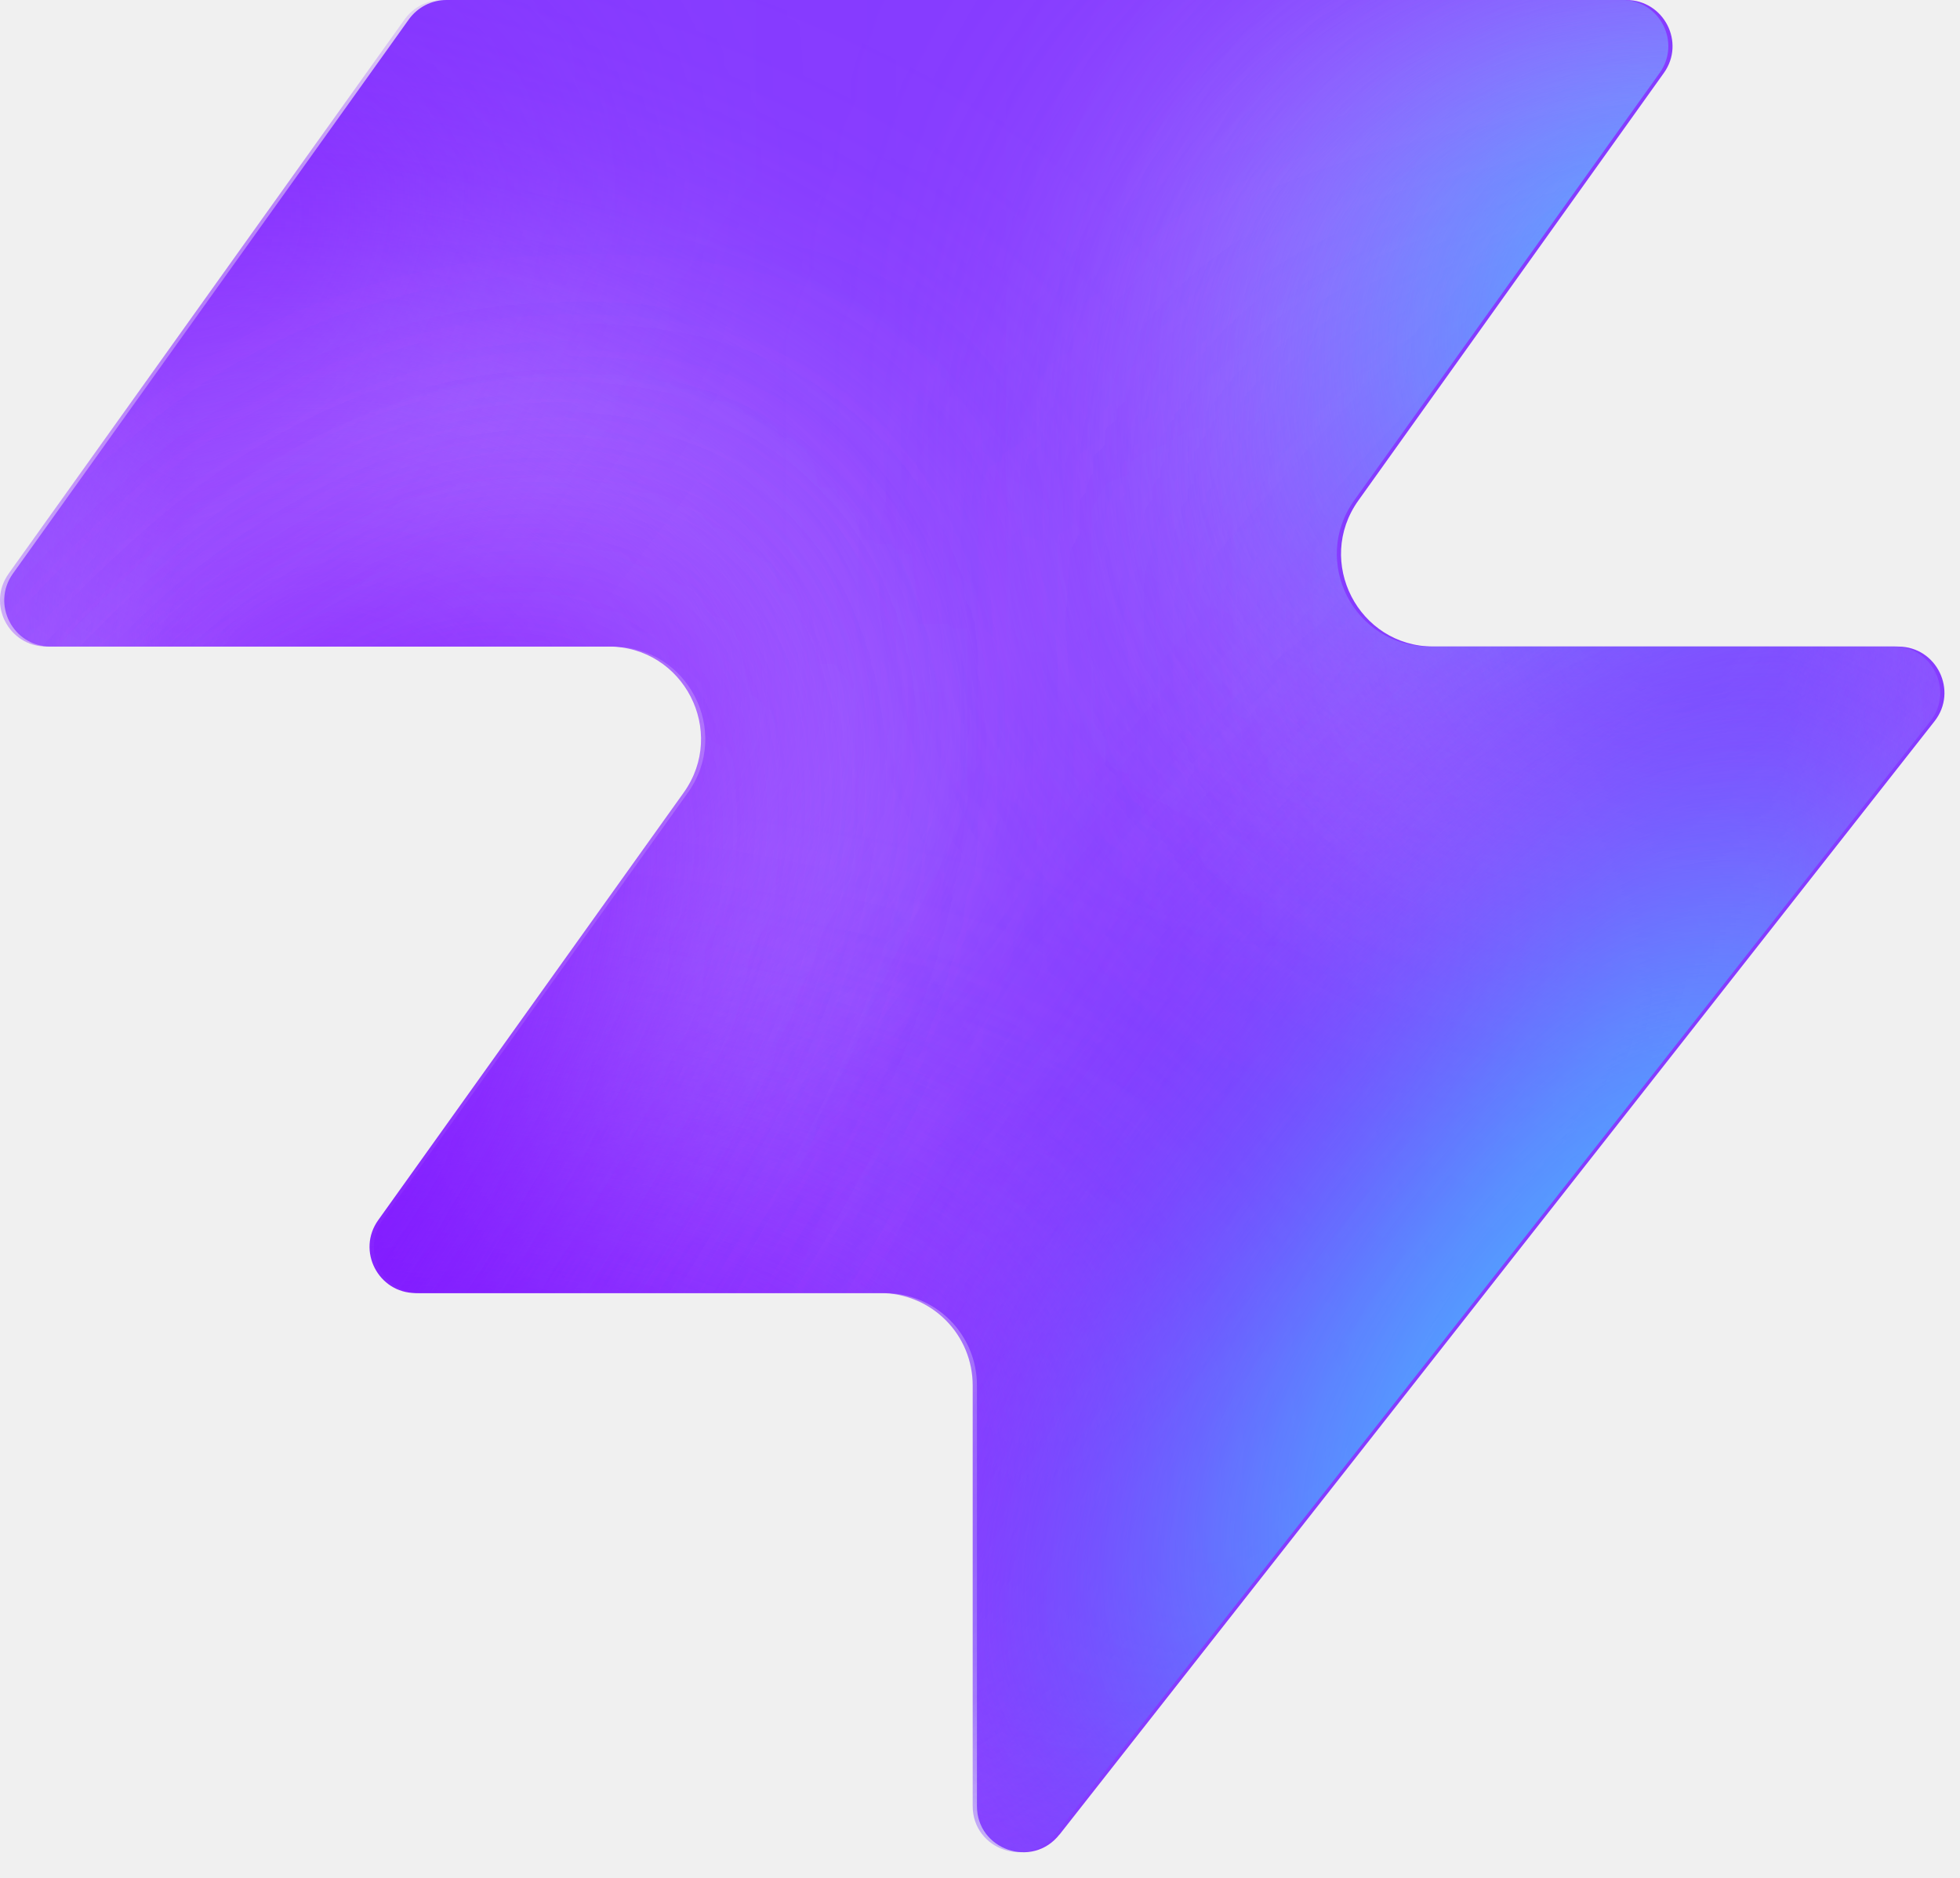
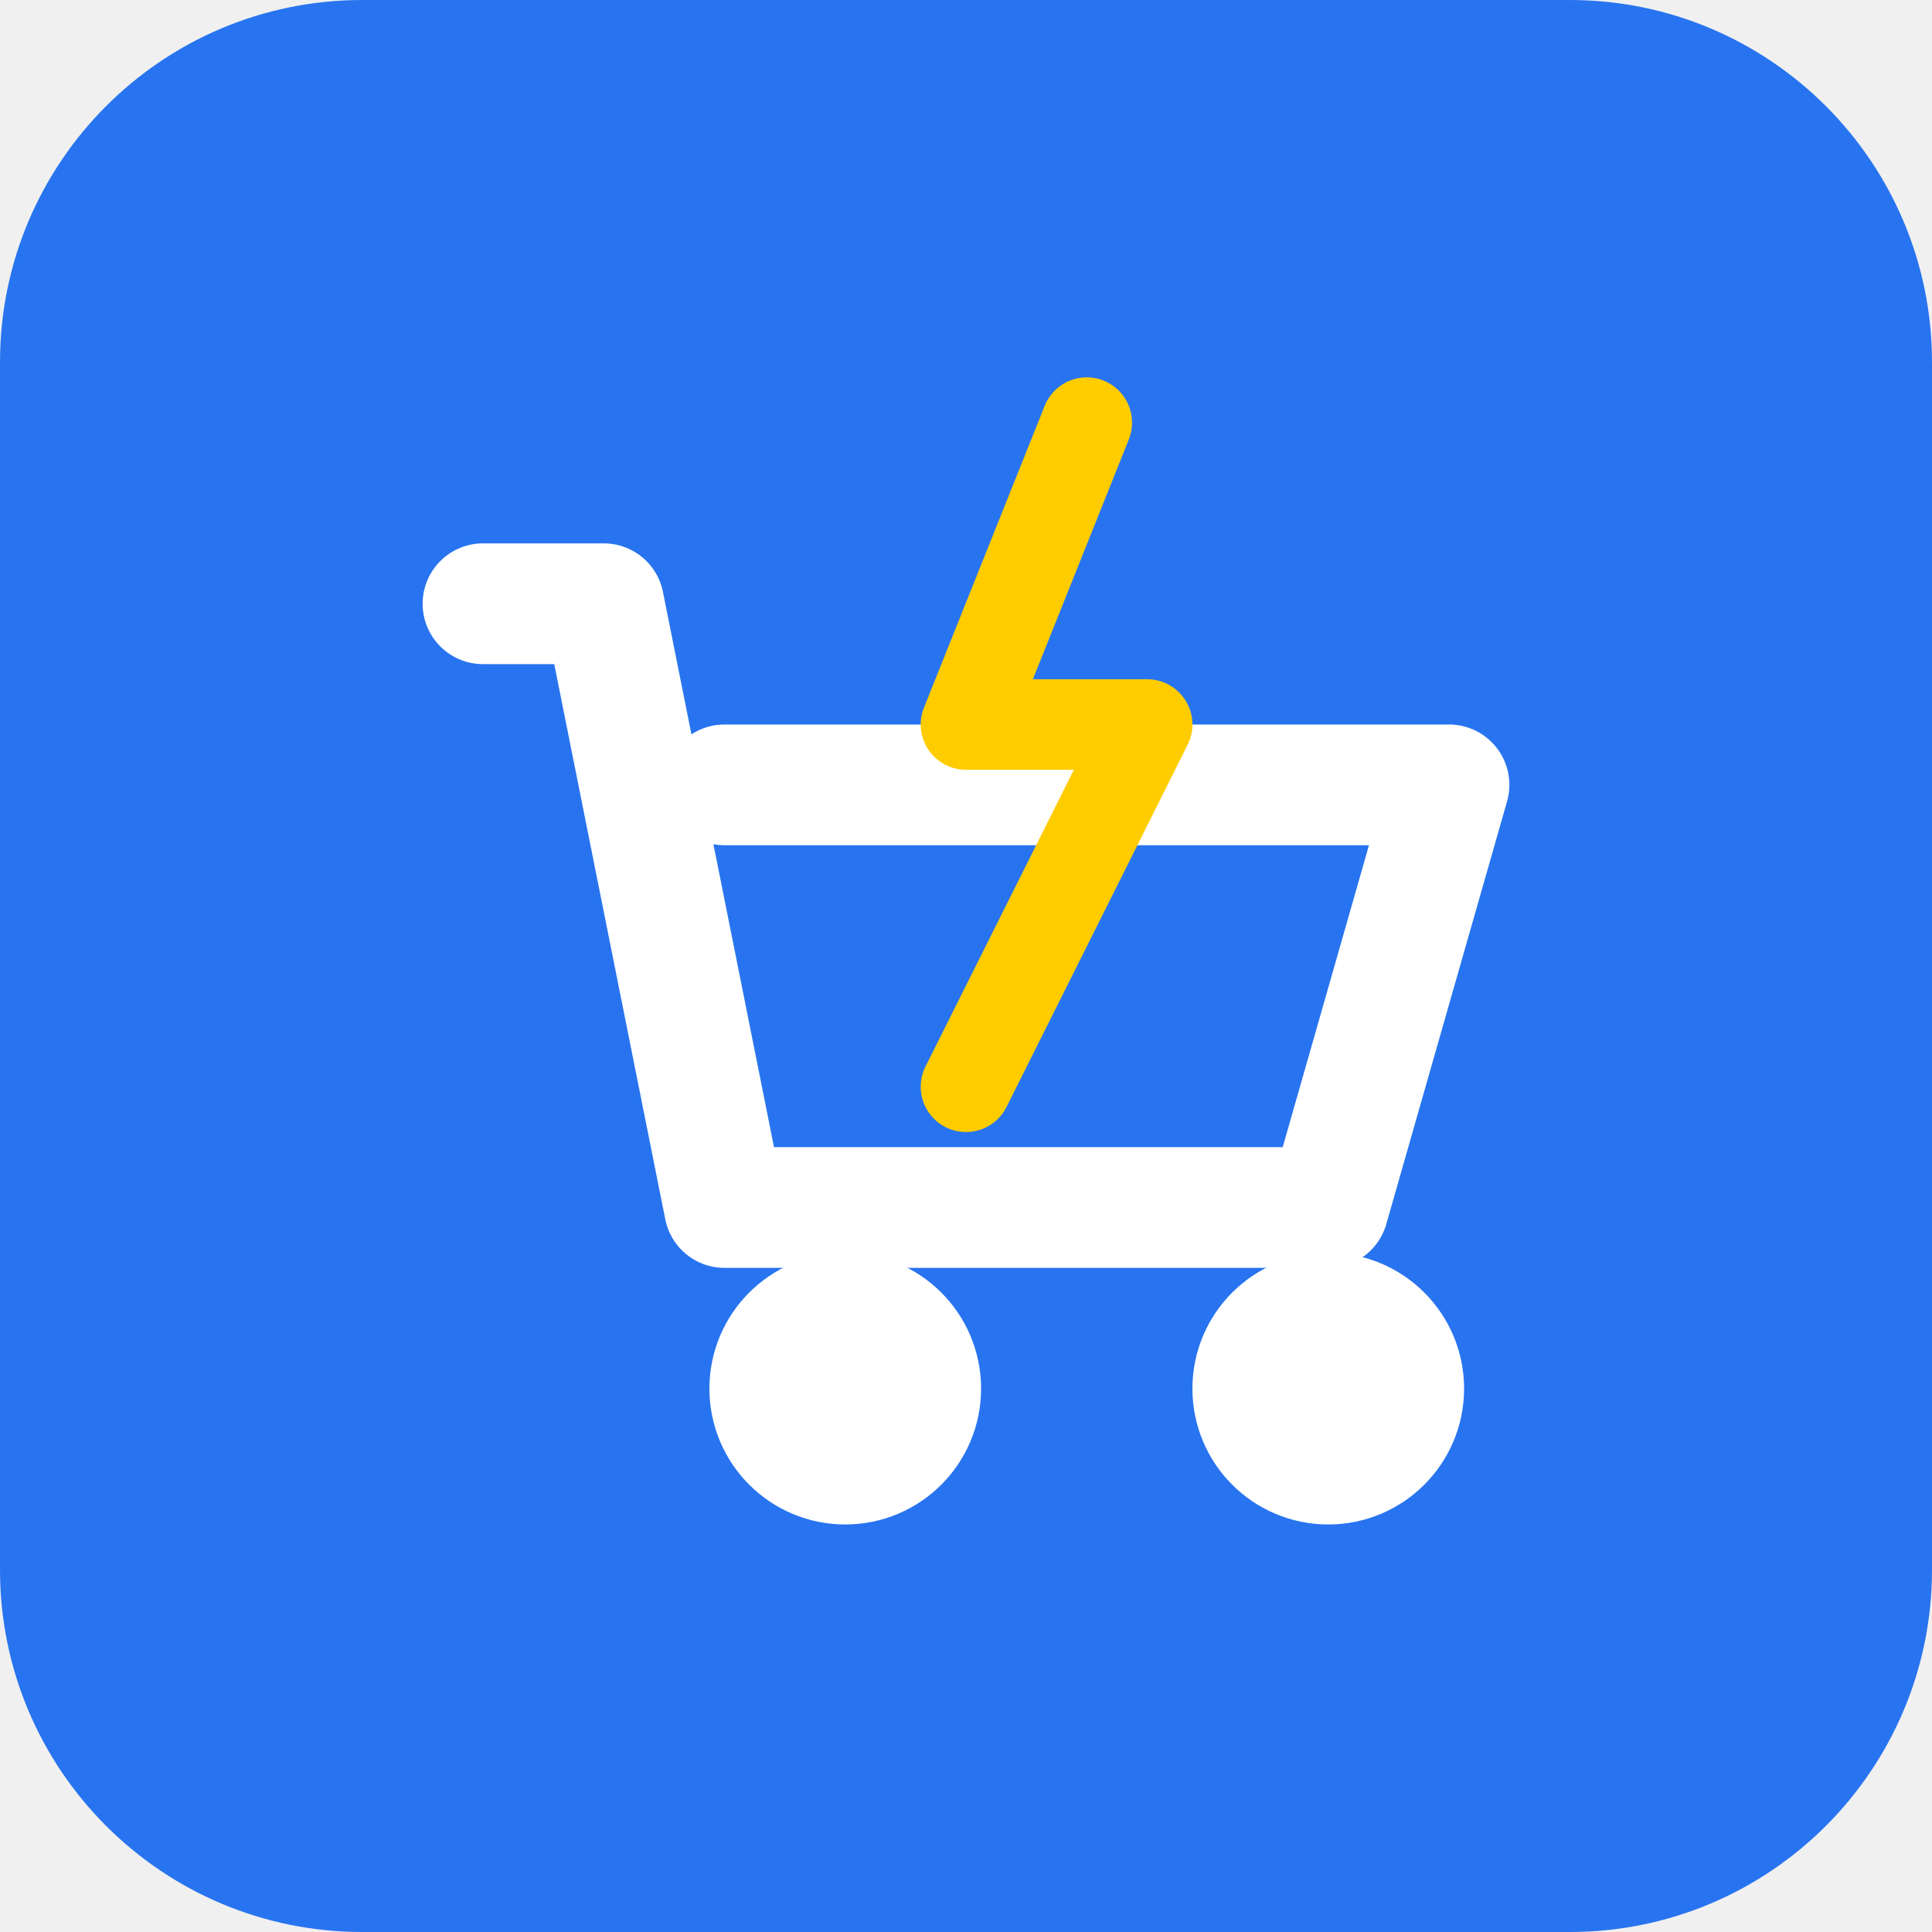
- <svg xmlns="http://www.w3.org/2000/svg" width="48" height="46" fill="none" viewBox="0 0 48 46">
-   <path fill="#863bff" d="M25.946 44.938c-.664.845-2.021.375-2.021-.698V33.937a2.26 2.26 0 0 0-2.262-2.262H10.287c-.92 0-1.456-1.04-.92-1.788l7.48-10.471c1.07-1.497 0-3.578-1.842-3.578H1.237c-.92 0-1.456-1.04-.92-1.788L10.013.474c.214-.297.556-.474.92-.474h28.894c.92 0 1.456 1.04.92 1.788l-7.48 10.471c-1.07 1.498 0 3.579 1.842 3.579h11.377c.943 0 1.473 1.088.89 1.83L25.947 44.94z" style="fill:#863bff;fill:color(display-p3 .525 .23 1);fill-opacity:1" />
-   <mask id="a" width="48" height="46" x="0" y="0" maskUnits="userSpaceOnUse" style="mask-type:alpha">
-     <path fill="#000" d="M25.842 44.938c-.664.844-2.021.375-2.021-.698V33.937a2.26 2.26 0 0 0-2.262-2.262H10.183c-.92 0-1.456-1.04-.92-1.788l7.48-10.471c1.07-1.498 0-3.579-1.842-3.579H1.133c-.92 0-1.456-1.04-.92-1.787L9.91.473c.214-.297.556-.474.92-.474h28.894c.92 0 1.456 1.04.92 1.788l-7.48 10.471c-1.07 1.498 0 3.578 1.842 3.578h11.377c.943 0 1.473 1.088.89 1.832L25.843 44.94z" style="fill:#000;fill-opacity:1" />
-   </mask>
-   <g mask="url(#a)">
-     <g filter="url(#b)">
-       <ellipse cx="5.508" cy="14.704" fill="#ede6ff" rx="5.508" ry="14.704" style="fill:#ede6ff;fill:color(display-p3 .927 .903 1);fill-opacity:1" transform="matrix(.00324 1 1 -.00324 -4.47 31.516)" />
-     </g>
-     <g filter="url(#c)">
-       <ellipse cx="10.399" cy="29.851" fill="#ede6ff" rx="10.399" ry="29.851" style="fill:#ede6ff;fill:color(display-p3 .927 .903 1);fill-opacity:1" transform="matrix(.00324 1 1 -.00324 -39.328 7.883)" />
-     </g>
-     <g filter="url(#d)">
-       <ellipse cx="5.508" cy="30.487" fill="#7e14ff" rx="5.508" ry="30.487" style="fill:#7e14ff;fill:color(display-p3 .492 .077 1);fill-opacity:1" transform="rotate(89.814 -25.913 -14.639)scale(1 -1)" />
-     </g>
-     <g filter="url(#e)">
-       <ellipse cx="5.508" cy="30.599" fill="#7e14ff" rx="5.508" ry="30.599" style="fill:#7e14ff;fill:color(display-p3 .492 .077 1);fill-opacity:1" transform="rotate(89.814 -32.644 -3.334)scale(1 -1)" />
-     </g>
-     <g filter="url(#f)">
-       <ellipse cx="5.508" cy="30.599" fill="#7e14ff" rx="5.508" ry="30.599" style="fill:#7e14ff;fill:color(display-p3 .492 .077 1);fill-opacity:1" transform="matrix(.00324 1 1 -.00324 -34.34 30.47)" />
-     </g>
-     <g filter="url(#g)">
-       <ellipse cx="14.072" cy="22.078" fill="#ede6ff" rx="14.072" ry="22.078" style="fill:#ede6ff;fill:color(display-p3 .927 .903 1);fill-opacity:1" transform="rotate(93.35 24.506 48.493)scale(-1 1)" />
-     </g>
-     <g filter="url(#h)">
-       <ellipse cx="3.47" cy="21.501" fill="#7e14ff" rx="3.47" ry="21.501" style="fill:#7e14ff;fill:color(display-p3 .492 .077 1);fill-opacity:1" transform="rotate(89.009 28.708 47.59)scale(-1 1)" />
-     </g>
-     <g filter="url(#i)">
-       <ellipse cx="3.47" cy="21.501" fill="#7e14ff" rx="3.47" ry="21.501" style="fill:#7e14ff;fill:color(display-p3 .492 .077 1);fill-opacity:1" transform="rotate(89.009 28.708 47.59)scale(-1 1)" />
-     </g>
-     <g filter="url(#j)">
-       <ellipse cx=".387" cy="8.972" fill="#7e14ff" rx="4.407" ry="29.108" style="fill:#7e14ff;fill:color(display-p3 .492 .077 1);fill-opacity:1" transform="rotate(39.51 .387 8.972)" />
-     </g>
-     <g filter="url(#k)">
-       <ellipse cx="47.523" cy="-6.092" fill="#7e14ff" rx="4.407" ry="29.108" style="fill:#7e14ff;fill:color(display-p3 .492 .077 1);fill-opacity:1" transform="rotate(37.892 47.523 -6.092)" />
-     </g>
-     <g filter="url(#l)">
-       <ellipse cx="41.412" cy="6.333" fill="#47bfff" rx="5.971" ry="9.665" style="fill:#47bfff;fill:color(display-p3 .28 .748 1);fill-opacity:1" transform="rotate(37.892 41.412 6.333)" />
-     </g>
-     <g filter="url(#m)">
-       <ellipse cx="-1.879" cy="38.332" fill="#7e14ff" rx="4.407" ry="29.108" style="fill:#7e14ff;fill:color(display-p3 .492 .077 1);fill-opacity:1" transform="rotate(37.892 -1.88 38.332)" />
-     </g>
-     <g filter="url(#n)">
-       <ellipse cx="-1.879" cy="38.332" fill="#7e14ff" rx="4.407" ry="29.108" style="fill:#7e14ff;fill:color(display-p3 .492 .077 1);fill-opacity:1" transform="rotate(37.892 -1.88 38.332)" />
-     </g>
-     <g filter="url(#o)">
-       <ellipse cx="35.651" cy="29.907" fill="#7e14ff" rx="4.407" ry="29.108" style="fill:#7e14ff;fill:color(display-p3 .492 .077 1);fill-opacity:1" transform="rotate(37.892 35.651 29.907)" />
-     </g>
-     <g filter="url(#p)">
-       <ellipse cx="38.418" cy="32.4" fill="#47bfff" rx="5.971" ry="15.297" style="fill:#47bfff;fill:color(display-p3 .28 .748 1);fill-opacity:1" transform="rotate(37.892 38.418 32.4)" />
-     </g>
+ <svg xmlns="http://www.w3.org/2000/svg" viewBox="0 0 64 64">
+   <rect width="64" height="64" rx="12" fill="#2874F0" />
+   <g fill="none" stroke="#ffffff" stroke-width="4" stroke-linecap="round" stroke-linejoin="round">
+     <path d="M16 20h4l4 20h20l4-14H24" />
+     <circle cx="28" cy="46" r="2.5" fill="#ffffff" />
+     <circle cx="44" cy="46" r="2.5" fill="#ffffff" />
  </g>
-   <defs>
-     <filter id="b" width="60.045" height="41.654" x="-19.77" y="16.149" color-interpolation-filters="sRGB" filterUnits="userSpaceOnUse">
-       <feFlood flood-opacity="0" result="BackgroundImageFix" />
-       <feBlend in="SourceGraphic" in2="BackgroundImageFix" result="shape" />
-       <feGaussianBlur result="effect1_foregroundBlur_2002_17158" stdDeviation="7.659" />
-     </filter>
-     <filter id="c" width="90.34" height="51.437" x="-54.613" y="-7.533" color-interpolation-filters="sRGB" filterUnits="userSpaceOnUse">
-       <feFlood flood-opacity="0" result="BackgroundImageFix" />
-       <feBlend in="SourceGraphic" in2="BackgroundImageFix" result="shape" />
-       <feGaussianBlur result="effect1_foregroundBlur_2002_17158" stdDeviation="7.659" />
-     </filter>
-     <filter id="d" width="79.355" height="29.4" x="-49.64" y="2.03" color-interpolation-filters="sRGB" filterUnits="userSpaceOnUse">
-       <feFlood flood-opacity="0" result="BackgroundImageFix" />
-       <feBlend in="SourceGraphic" in2="BackgroundImageFix" result="shape" />
-       <feGaussianBlur result="effect1_foregroundBlur_2002_17158" stdDeviation="4.596" />
-     </filter>
-     <filter id="e" width="79.579" height="29.4" x="-45.045" y="20.029" color-interpolation-filters="sRGB" filterUnits="userSpaceOnUse">
-       <feFlood flood-opacity="0" result="BackgroundImageFix" />
-       <feBlend in="SourceGraphic" in2="BackgroundImageFix" result="shape" />
-       <feGaussianBlur result="effect1_foregroundBlur_2002_17158" stdDeviation="4.596" />
-     </filter>
-     <filter id="f" width="79.579" height="29.4" x="-43.513" y="21.178" color-interpolation-filters="sRGB" filterUnits="userSpaceOnUse">
-       <feFlood flood-opacity="0" result="BackgroundImageFix" />
-       <feBlend in="SourceGraphic" in2="BackgroundImageFix" result="shape" />
-       <feGaussianBlur result="effect1_foregroundBlur_2002_17158" stdDeviation="4.596" />
-     </filter>
-     <filter id="g" width="74.749" height="58.852" x="15.756" y="-17.901" color-interpolation-filters="sRGB" filterUnits="userSpaceOnUse">
-       <feFlood flood-opacity="0" result="BackgroundImageFix" />
-       <feBlend in="SourceGraphic" in2="BackgroundImageFix" result="shape" />
-       <feGaussianBlur result="effect1_foregroundBlur_2002_17158" stdDeviation="7.659" />
-     </filter>
-     <filter id="h" width="61.377" height="25.362" x="23.548" y="2.284" color-interpolation-filters="sRGB" filterUnits="userSpaceOnUse">
-       <feFlood flood-opacity="0" result="BackgroundImageFix" />
-       <feBlend in="SourceGraphic" in2="BackgroundImageFix" result="shape" />
-       <feGaussianBlur result="effect1_foregroundBlur_2002_17158" stdDeviation="4.596" />
-     </filter>
-     <filter id="i" width="61.377" height="25.362" x="23.548" y="2.284" color-interpolation-filters="sRGB" filterUnits="userSpaceOnUse">
-       <feFlood flood-opacity="0" result="BackgroundImageFix" />
-       <feBlend in="SourceGraphic" in2="BackgroundImageFix" result="shape" />
-       <feGaussianBlur result="effect1_foregroundBlur_2002_17158" stdDeviation="4.596" />
-     </filter>
-     <filter id="j" width="56.045" height="63.649" x="-27.636" y="-22.853" color-interpolation-filters="sRGB" filterUnits="userSpaceOnUse">
-       <feFlood flood-opacity="0" result="BackgroundImageFix" />
-       <feBlend in="SourceGraphic" in2="BackgroundImageFix" result="shape" />
-       <feGaussianBlur result="effect1_foregroundBlur_2002_17158" stdDeviation="4.596" />
-     </filter>
-     <filter id="k" width="54.814" height="64.646" x="20.116" y="-38.415" color-interpolation-filters="sRGB" filterUnits="userSpaceOnUse">
-       <feFlood flood-opacity="0" result="BackgroundImageFix" />
-       <feBlend in="SourceGraphic" in2="BackgroundImageFix" result="shape" />
-       <feGaussianBlur result="effect1_foregroundBlur_2002_17158" stdDeviation="4.596" />
-     </filter>
-     <filter id="l" width="33.541" height="35.313" x="24.641" y="-11.323" color-interpolation-filters="sRGB" filterUnits="userSpaceOnUse">
-       <feFlood flood-opacity="0" result="BackgroundImageFix" />
-       <feBlend in="SourceGraphic" in2="BackgroundImageFix" result="shape" />
-       <feGaussianBlur result="effect1_foregroundBlur_2002_17158" stdDeviation="4.596" />
-     </filter>
-     <filter id="m" width="54.814" height="64.646" x="-29.286" y="6.009" color-interpolation-filters="sRGB" filterUnits="userSpaceOnUse">
-       <feFlood flood-opacity="0" result="BackgroundImageFix" />
-       <feBlend in="SourceGraphic" in2="BackgroundImageFix" result="shape" />
-       <feGaussianBlur result="effect1_foregroundBlur_2002_17158" stdDeviation="4.596" />
-     </filter>
-     <filter id="n" width="54.814" height="64.646" x="-29.286" y="6.009" color-interpolation-filters="sRGB" filterUnits="userSpaceOnUse">
-       <feFlood flood-opacity="0" result="BackgroundImageFix" />
-       <feBlend in="SourceGraphic" in2="BackgroundImageFix" result="shape" />
-       <feGaussianBlur result="effect1_foregroundBlur_2002_17158" stdDeviation="4.596" />
-     </filter>
-     <filter id="o" width="54.814" height="64.646" x="8.244" y="-2.416" color-interpolation-filters="sRGB" filterUnits="userSpaceOnUse">
-       <feFlood flood-opacity="0" result="BackgroundImageFix" />
-       <feBlend in="SourceGraphic" in2="BackgroundImageFix" result="shape" />
-       <feGaussianBlur result="effect1_foregroundBlur_2002_17158" stdDeviation="4.596" />
-     </filter>
-     <filter id="p" width="39.409" height="43.623" x="18.713" y="10.588" color-interpolation-filters="sRGB" filterUnits="userSpaceOnUse">
-       <feFlood flood-opacity="0" result="BackgroundImageFix" />
-       <feBlend in="SourceGraphic" in2="BackgroundImageFix" result="shape" />
-       <feGaussianBlur result="effect1_foregroundBlur_2002_17158" stdDeviation="4.596" />
-     </filter>
-   </defs>
+   <path d="M36 14l-4 10h6l-6 12" fill="none" stroke="#ffcc00" stroke-width="3" stroke-linecap="round" stroke-linejoin="round" />
</svg>
